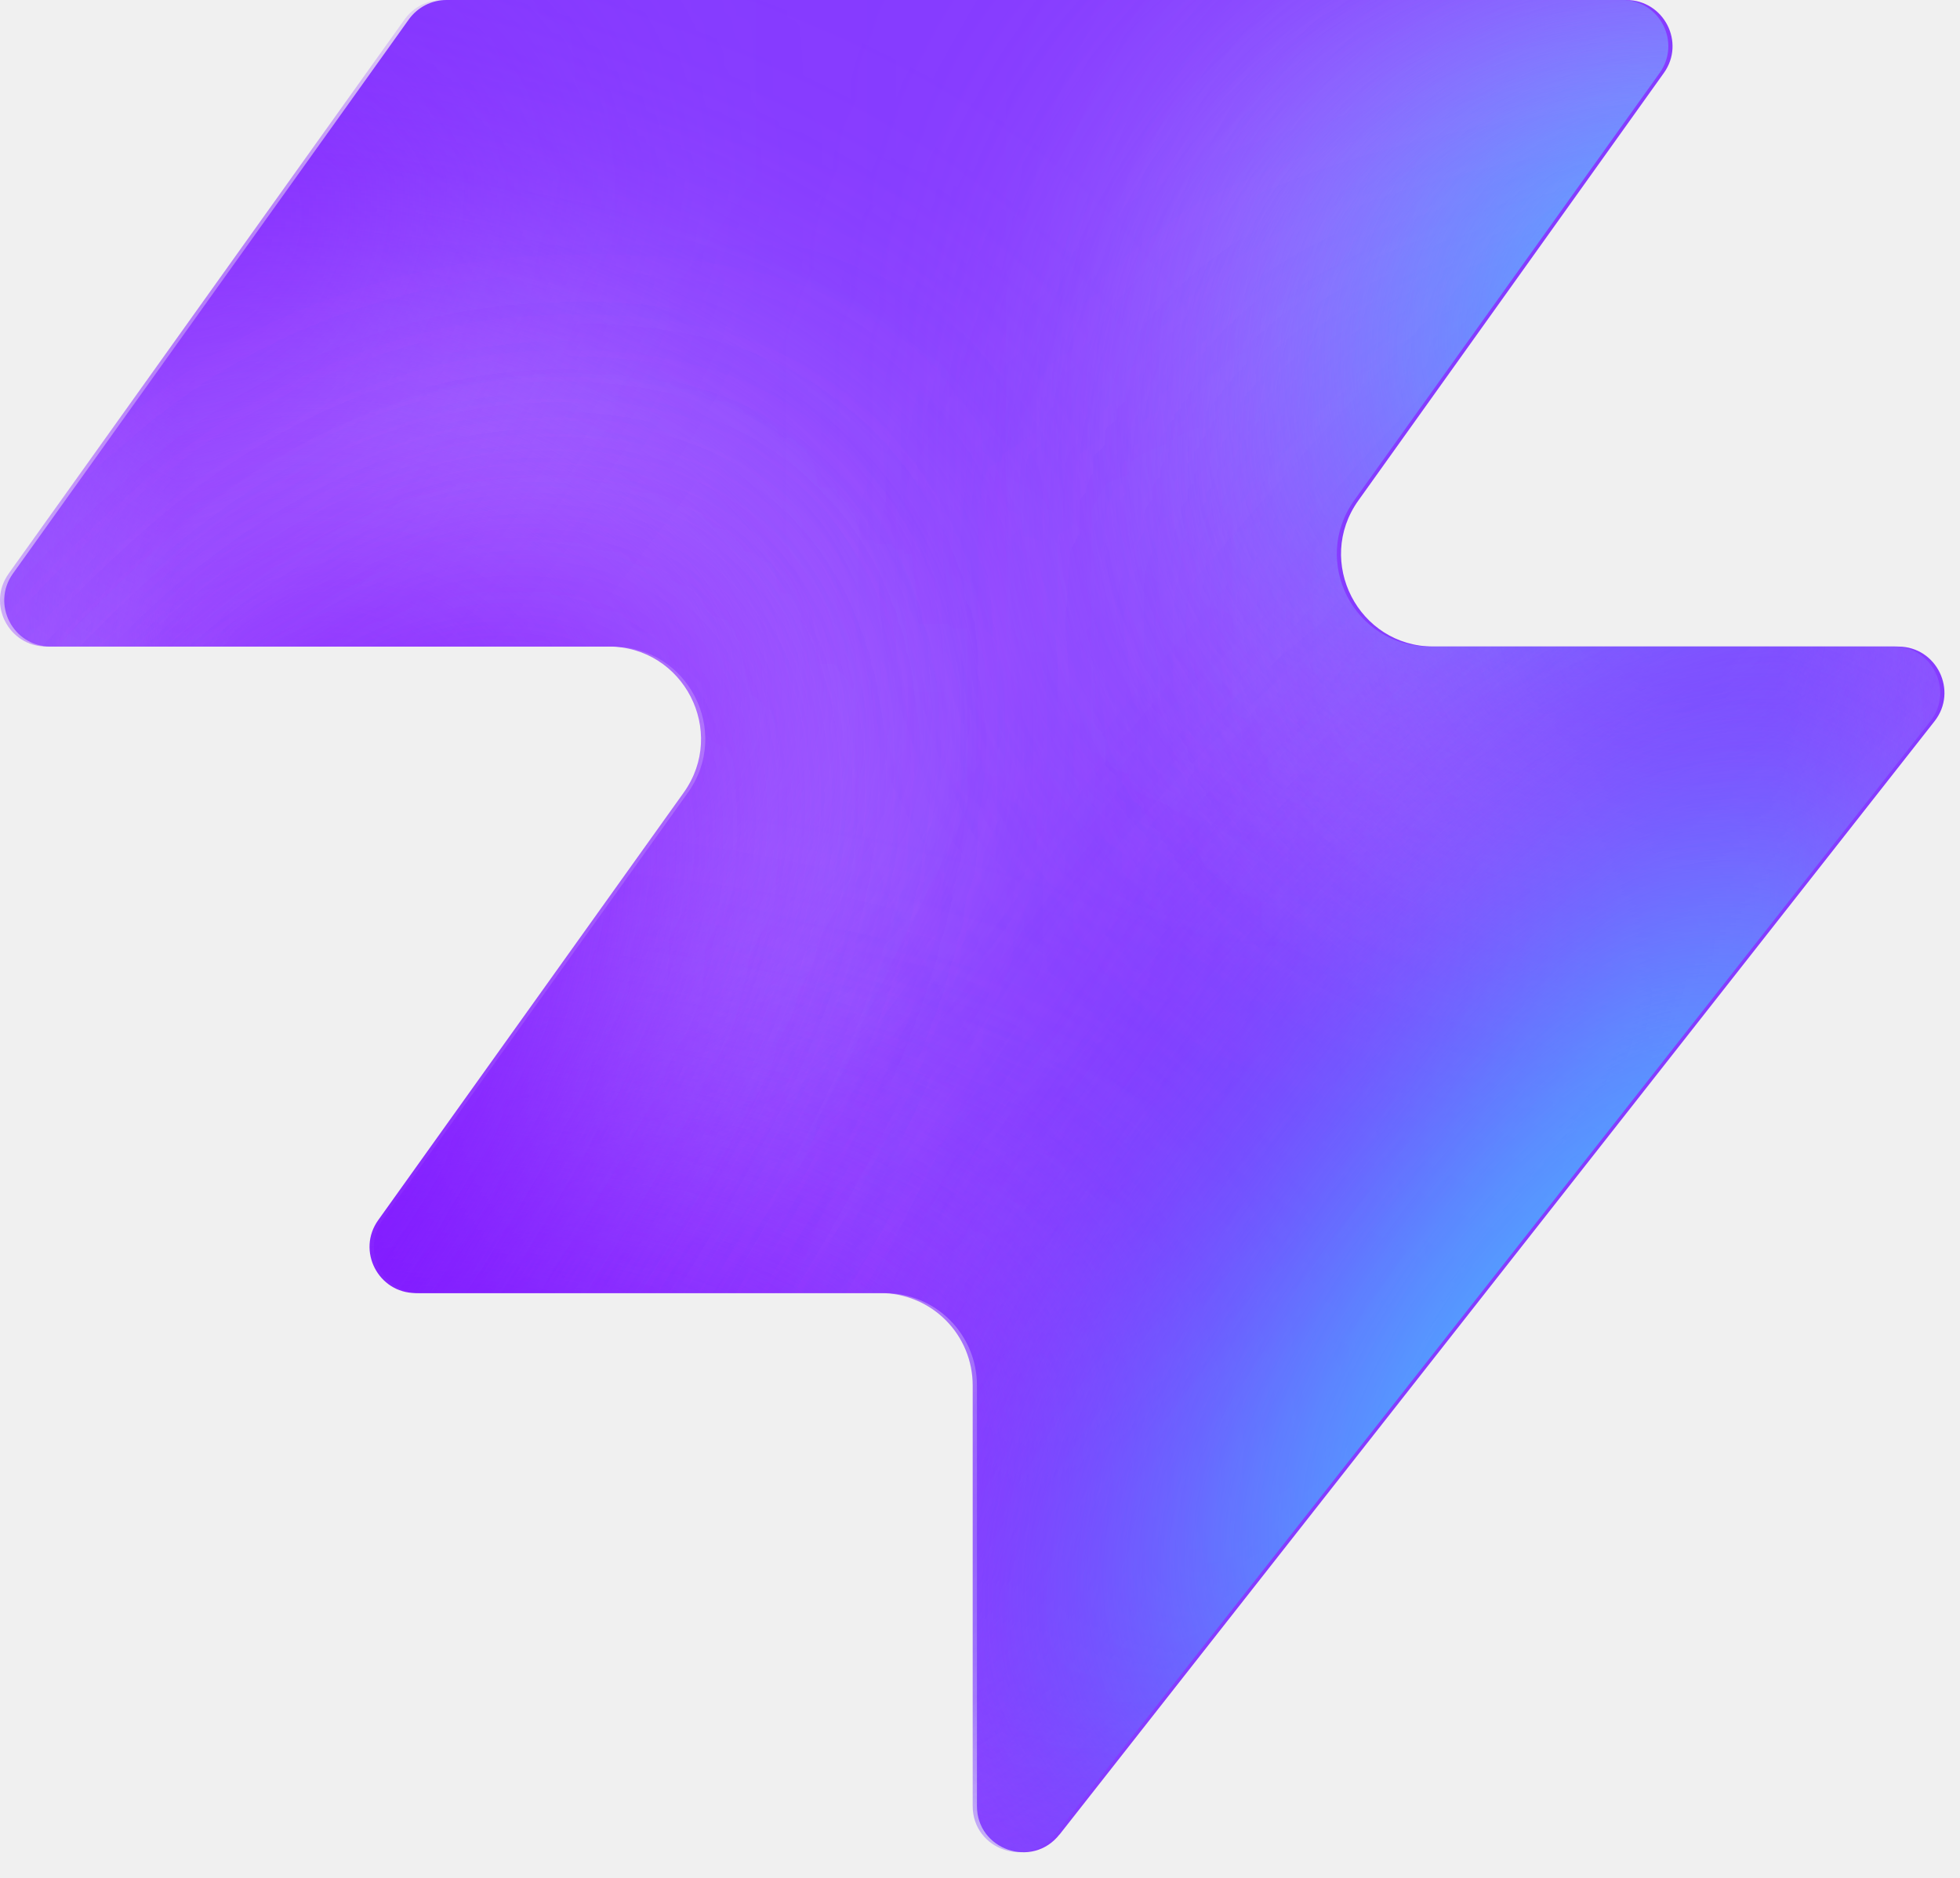
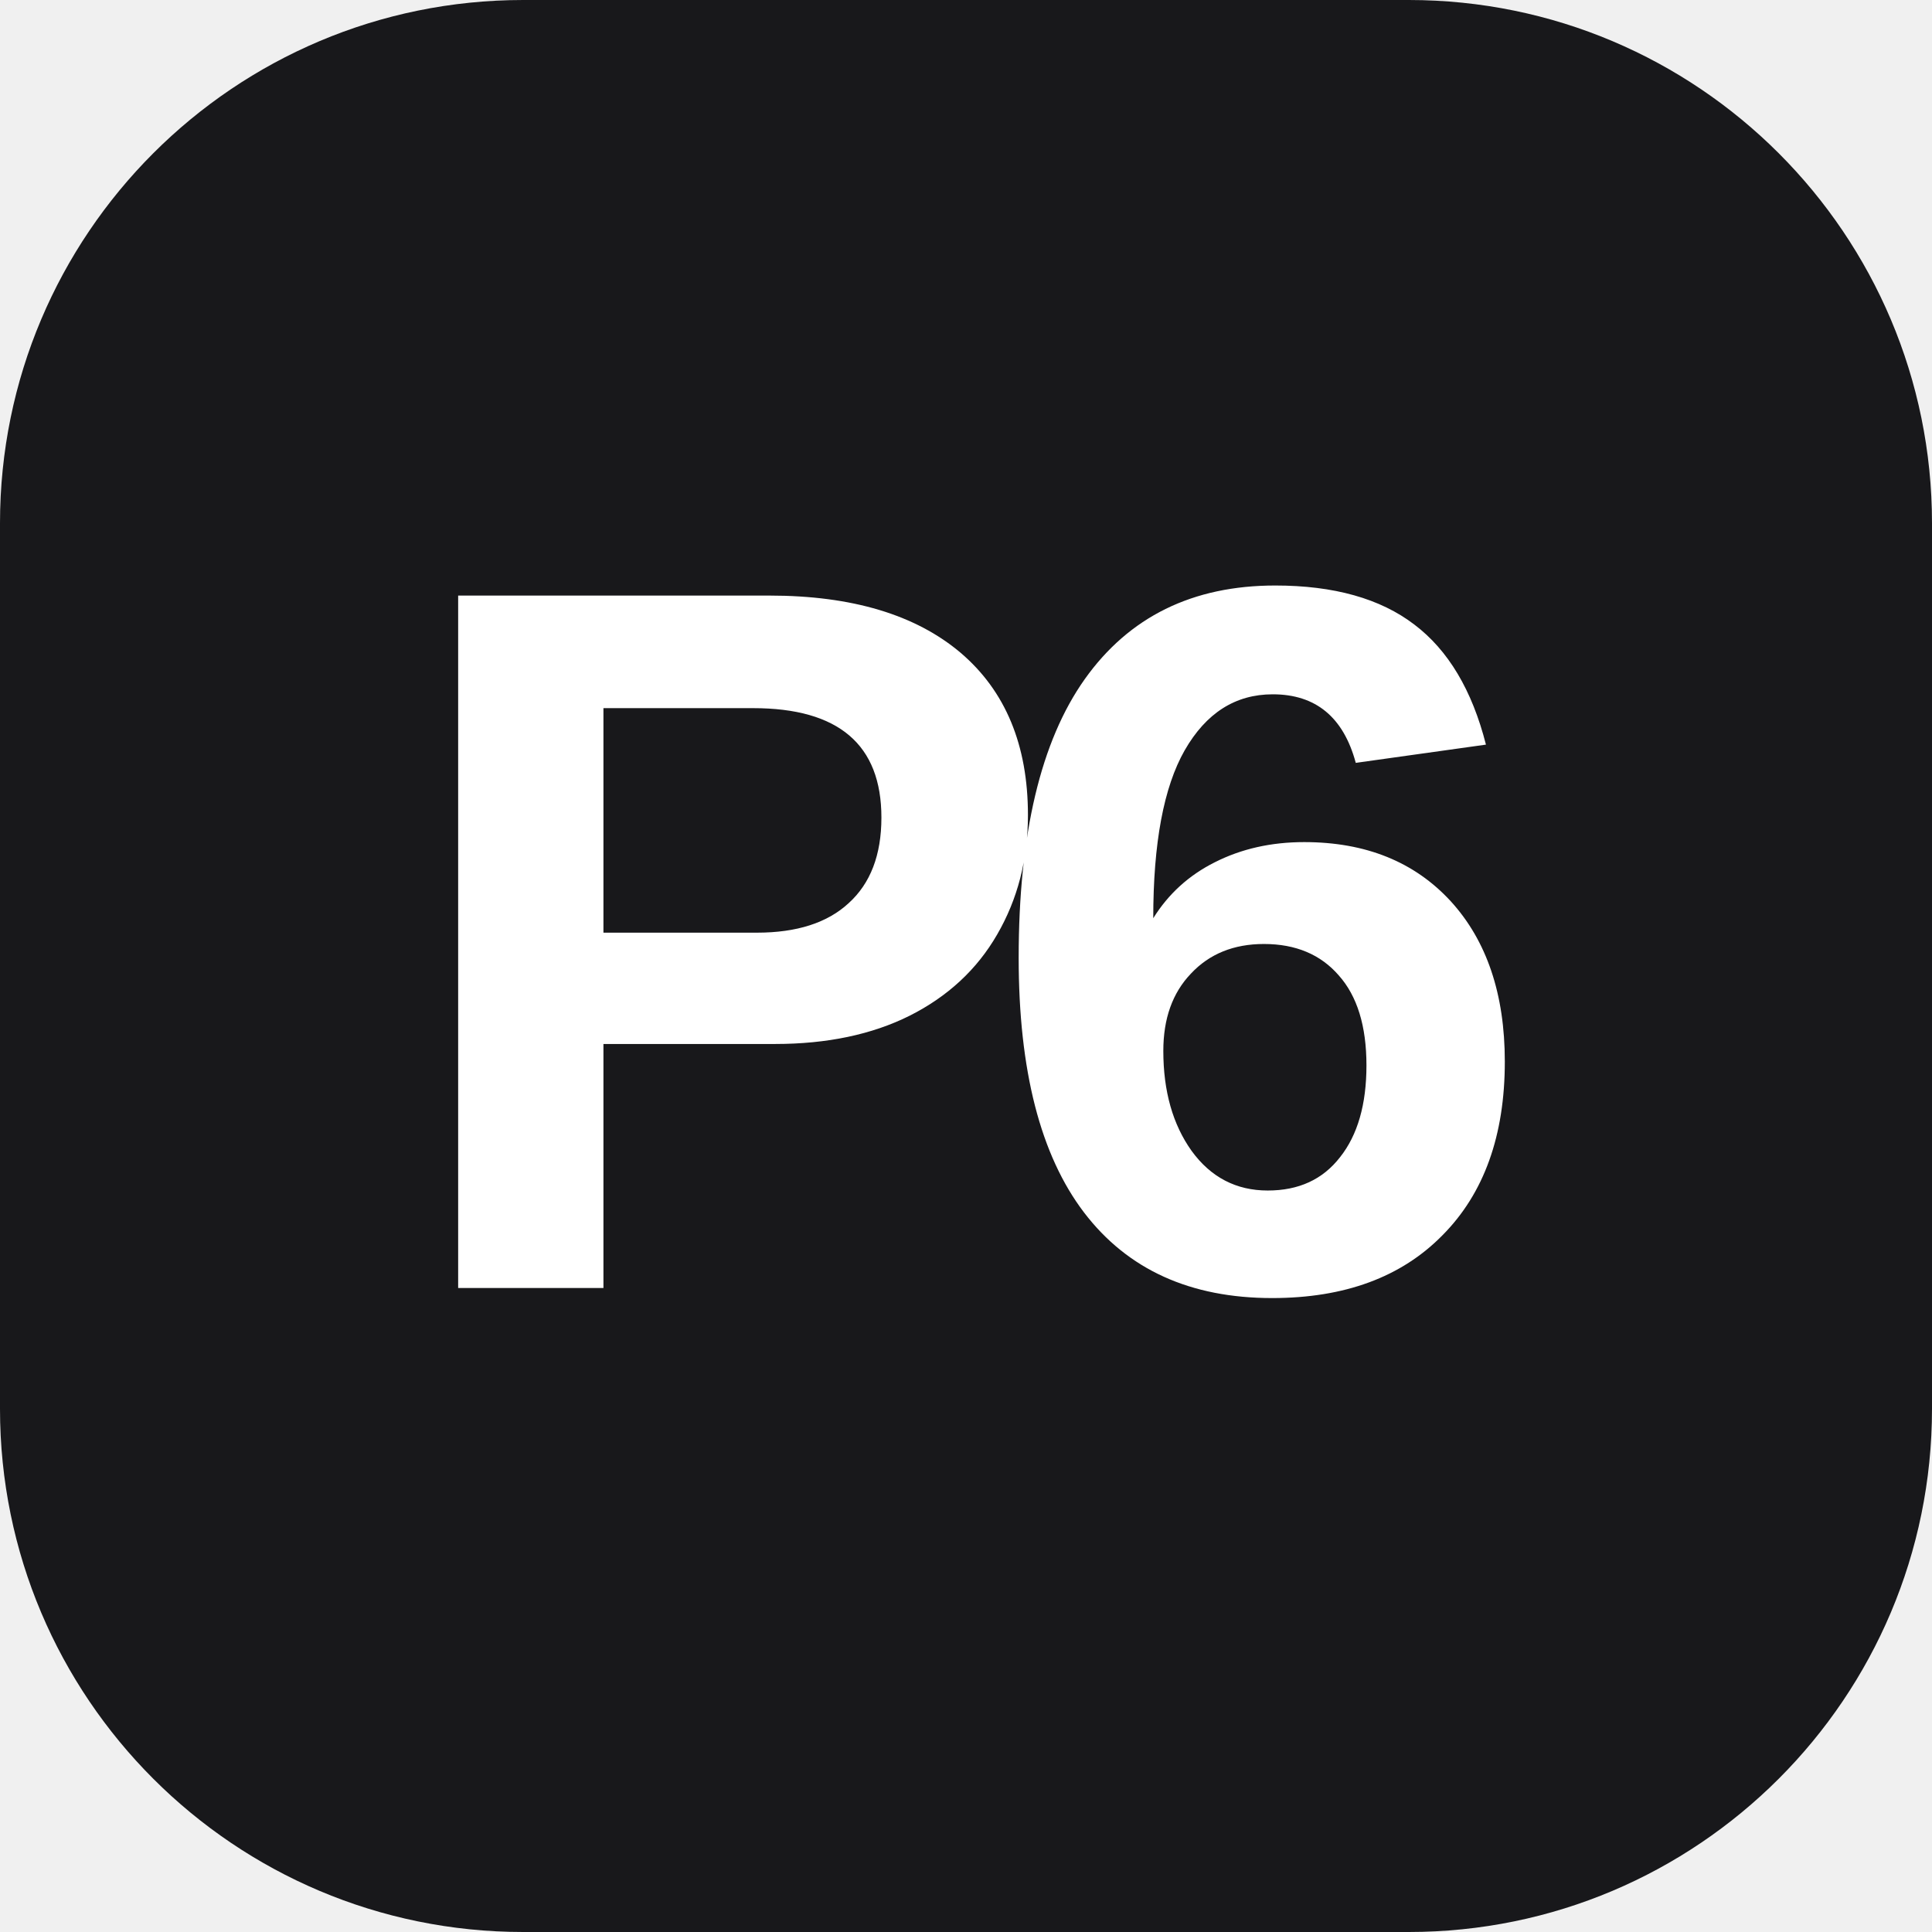
- <svg xmlns="http://www.w3.org/2000/svg" width="48" height="46" fill="none" viewBox="0 0 48 46">
-   <path fill="#863bff" d="M25.946 44.938c-.664.845-2.021.375-2.021-.698V33.937a2.26 2.26 0 0 0-2.262-2.262H10.287c-.92 0-1.456-1.04-.92-1.788l7.48-10.471c1.07-1.497 0-3.578-1.842-3.578H1.237c-.92 0-1.456-1.04-.92-1.788L10.013.474c.214-.297.556-.474.92-.474h28.894c.92 0 1.456 1.04.92 1.788l-7.48 10.471c-1.07 1.498 0 3.579 1.842 3.579h11.377c.943 0 1.473 1.088.89 1.83L25.947 44.94z" style="fill:#863bff;fill:color(display-p3 .525 .23 1);fill-opacity:1" />
-   <mask id="a" width="48" height="46" x="0" y="0" maskUnits="userSpaceOnUse" style="mask-type:alpha">
-     <path fill="#000" d="M25.842 44.938c-.664.844-2.021.375-2.021-.698V33.937a2.26 2.26 0 0 0-2.262-2.262H10.183c-.92 0-1.456-1.04-.92-1.788l7.48-10.471c1.07-1.498 0-3.579-1.842-3.579H1.133c-.92 0-1.456-1.04-.92-1.787L9.91.473c.214-.297.556-.474.92-.474h28.894c.92 0 1.456 1.04.92 1.788l-7.48 10.471c-1.07 1.498 0 3.578 1.842 3.578h11.377c.943 0 1.473 1.088.89 1.832L25.843 44.94z" style="fill:#000;fill-opacity:1" />
-   </mask>
-   <g mask="url(#a)">
-     <g filter="url(#b)">
-       <ellipse cx="5.508" cy="14.704" fill="#ede6ff" rx="5.508" ry="14.704" style="fill:#ede6ff;fill:color(display-p3 .927 .903 1);fill-opacity:1" transform="matrix(.00324 1 1 -.00324 -4.47 31.516)" />
-     </g>
-     <g filter="url(#c)">
-       <ellipse cx="10.399" cy="29.851" fill="#ede6ff" rx="10.399" ry="29.851" style="fill:#ede6ff;fill:color(display-p3 .927 .903 1);fill-opacity:1" transform="matrix(.00324 1 1 -.00324 -39.328 7.883)" />
-     </g>
-     <g filter="url(#d)">
-       <ellipse cx="5.508" cy="30.487" fill="#7e14ff" rx="5.508" ry="30.487" style="fill:#7e14ff;fill:color(display-p3 .492 .077 1);fill-opacity:1" transform="rotate(89.814 -25.913 -14.639)scale(1 -1)" />
-     </g>
-     <g filter="url(#e)">
-       <ellipse cx="5.508" cy="30.599" fill="#7e14ff" rx="5.508" ry="30.599" style="fill:#7e14ff;fill:color(display-p3 .492 .077 1);fill-opacity:1" transform="rotate(89.814 -32.644 -3.334)scale(1 -1)" />
-     </g>
-     <g filter="url(#f)">
-       <ellipse cx="5.508" cy="30.599" fill="#7e14ff" rx="5.508" ry="30.599" style="fill:#7e14ff;fill:color(display-p3 .492 .077 1);fill-opacity:1" transform="matrix(.00324 1 1 -.00324 -34.34 30.47)" />
-     </g>
-     <g filter="url(#g)">
-       <ellipse cx="14.072" cy="22.078" fill="#ede6ff" rx="14.072" ry="22.078" style="fill:#ede6ff;fill:color(display-p3 .927 .903 1);fill-opacity:1" transform="rotate(93.35 24.506 48.493)scale(-1 1)" />
-     </g>
-     <g filter="url(#h)">
-       <ellipse cx="3.47" cy="21.501" fill="#7e14ff" rx="3.47" ry="21.501" style="fill:#7e14ff;fill:color(display-p3 .492 .077 1);fill-opacity:1" transform="rotate(89.009 28.708 47.59)scale(-1 1)" />
-     </g>
-     <g filter="url(#i)">
-       <ellipse cx="3.47" cy="21.501" fill="#7e14ff" rx="3.47" ry="21.501" style="fill:#7e14ff;fill:color(display-p3 .492 .077 1);fill-opacity:1" transform="rotate(89.009 28.708 47.59)scale(-1 1)" />
-     </g>
-     <g filter="url(#j)">
-       <ellipse cx=".387" cy="8.972" fill="#7e14ff" rx="4.407" ry="29.108" style="fill:#7e14ff;fill:color(display-p3 .492 .077 1);fill-opacity:1" transform="rotate(39.51 .387 8.972)" />
-     </g>
-     <g filter="url(#k)">
-       <ellipse cx="47.523" cy="-6.092" fill="#7e14ff" rx="4.407" ry="29.108" style="fill:#7e14ff;fill:color(display-p3 .492 .077 1);fill-opacity:1" transform="rotate(37.892 47.523 -6.092)" />
-     </g>
-     <g filter="url(#l)">
-       <ellipse cx="41.412" cy="6.333" fill="#47bfff" rx="5.971" ry="9.665" style="fill:#47bfff;fill:color(display-p3 .28 .748 1);fill-opacity:1" transform="rotate(37.892 41.412 6.333)" />
-     </g>
-     <g filter="url(#m)">
-       <ellipse cx="-1.879" cy="38.332" fill="#7e14ff" rx="4.407" ry="29.108" style="fill:#7e14ff;fill:color(display-p3 .492 .077 1);fill-opacity:1" transform="rotate(37.892 -1.88 38.332)" />
-     </g>
-     <g filter="url(#n)">
-       <ellipse cx="-1.879" cy="38.332" fill="#7e14ff" rx="4.407" ry="29.108" style="fill:#7e14ff;fill:color(display-p3 .492 .077 1);fill-opacity:1" transform="rotate(37.892 -1.88 38.332)" />
-     </g>
-     <g filter="url(#o)">
-       <ellipse cx="35.651" cy="29.907" fill="#7e14ff" rx="4.407" ry="29.108" style="fill:#7e14ff;fill:color(display-p3 .492 .077 1);fill-opacity:1" transform="rotate(37.892 35.651 29.907)" />
-     </g>
-     <g filter="url(#p)">
-       <ellipse cx="38.418" cy="32.4" fill="#47bfff" rx="5.971" ry="15.297" style="fill:#47bfff;fill:color(display-p3 .28 .748 1);fill-opacity:1" transform="rotate(37.892 38.418 32.4)" />
-     </g>
-   </g>
-   <defs>
-     <filter id="b" width="60.045" height="41.654" x="-19.77" y="16.149" color-interpolation-filters="sRGB" filterUnits="userSpaceOnUse">
-       <feFlood flood-opacity="0" result="BackgroundImageFix" />
-       <feBlend in="SourceGraphic" in2="BackgroundImageFix" result="shape" />
-       <feGaussianBlur result="effect1_foregroundBlur_2002_17158" stdDeviation="7.659" />
-     </filter>
-     <filter id="c" width="90.34" height="51.437" x="-54.613" y="-7.533" color-interpolation-filters="sRGB" filterUnits="userSpaceOnUse">
-       <feFlood flood-opacity="0" result="BackgroundImageFix" />
-       <feBlend in="SourceGraphic" in2="BackgroundImageFix" result="shape" />
-       <feGaussianBlur result="effect1_foregroundBlur_2002_17158" stdDeviation="7.659" />
-     </filter>
-     <filter id="d" width="79.355" height="29.4" x="-49.64" y="2.03" color-interpolation-filters="sRGB" filterUnits="userSpaceOnUse">
-       <feFlood flood-opacity="0" result="BackgroundImageFix" />
-       <feBlend in="SourceGraphic" in2="BackgroundImageFix" result="shape" />
-       <feGaussianBlur result="effect1_foregroundBlur_2002_17158" stdDeviation="4.596" />
-     </filter>
-     <filter id="e" width="79.579" height="29.4" x="-45.045" y="20.029" color-interpolation-filters="sRGB" filterUnits="userSpaceOnUse">
-       <feFlood flood-opacity="0" result="BackgroundImageFix" />
-       <feBlend in="SourceGraphic" in2="BackgroundImageFix" result="shape" />
-       <feGaussianBlur result="effect1_foregroundBlur_2002_17158" stdDeviation="4.596" />
-     </filter>
-     <filter id="f" width="79.579" height="29.4" x="-43.513" y="21.178" color-interpolation-filters="sRGB" filterUnits="userSpaceOnUse">
-       <feFlood flood-opacity="0" result="BackgroundImageFix" />
-       <feBlend in="SourceGraphic" in2="BackgroundImageFix" result="shape" />
-       <feGaussianBlur result="effect1_foregroundBlur_2002_17158" stdDeviation="4.596" />
-     </filter>
-     <filter id="g" width="74.749" height="58.852" x="15.756" y="-17.901" color-interpolation-filters="sRGB" filterUnits="userSpaceOnUse">
-       <feFlood flood-opacity="0" result="BackgroundImageFix" />
-       <feBlend in="SourceGraphic" in2="BackgroundImageFix" result="shape" />
-       <feGaussianBlur result="effect1_foregroundBlur_2002_17158" stdDeviation="7.659" />
-     </filter>
-     <filter id="h" width="61.377" height="25.362" x="23.548" y="2.284" color-interpolation-filters="sRGB" filterUnits="userSpaceOnUse">
-       <feFlood flood-opacity="0" result="BackgroundImageFix" />
-       <feBlend in="SourceGraphic" in2="BackgroundImageFix" result="shape" />
-       <feGaussianBlur result="effect1_foregroundBlur_2002_17158" stdDeviation="4.596" />
-     </filter>
-     <filter id="i" width="61.377" height="25.362" x="23.548" y="2.284" color-interpolation-filters="sRGB" filterUnits="userSpaceOnUse">
-       <feFlood flood-opacity="0" result="BackgroundImageFix" />
-       <feBlend in="SourceGraphic" in2="BackgroundImageFix" result="shape" />
-       <feGaussianBlur result="effect1_foregroundBlur_2002_17158" stdDeviation="4.596" />
-     </filter>
-     <filter id="j" width="56.045" height="63.649" x="-27.636" y="-22.853" color-interpolation-filters="sRGB" filterUnits="userSpaceOnUse">
-       <feFlood flood-opacity="0" result="BackgroundImageFix" />
-       <feBlend in="SourceGraphic" in2="BackgroundImageFix" result="shape" />
-       <feGaussianBlur result="effect1_foregroundBlur_2002_17158" stdDeviation="4.596" />
-     </filter>
-     <filter id="k" width="54.814" height="64.646" x="20.116" y="-38.415" color-interpolation-filters="sRGB" filterUnits="userSpaceOnUse">
-       <feFlood flood-opacity="0" result="BackgroundImageFix" />
-       <feBlend in="SourceGraphic" in2="BackgroundImageFix" result="shape" />
-       <feGaussianBlur result="effect1_foregroundBlur_2002_17158" stdDeviation="4.596" />
-     </filter>
-     <filter id="l" width="33.541" height="35.313" x="24.641" y="-11.323" color-interpolation-filters="sRGB" filterUnits="userSpaceOnUse">
-       <feFlood flood-opacity="0" result="BackgroundImageFix" />
-       <feBlend in="SourceGraphic" in2="BackgroundImageFix" result="shape" />
-       <feGaussianBlur result="effect1_foregroundBlur_2002_17158" stdDeviation="4.596" />
-     </filter>
-     <filter id="m" width="54.814" height="64.646" x="-29.286" y="6.009" color-interpolation-filters="sRGB" filterUnits="userSpaceOnUse">
-       <feFlood flood-opacity="0" result="BackgroundImageFix" />
-       <feBlend in="SourceGraphic" in2="BackgroundImageFix" result="shape" />
-       <feGaussianBlur result="effect1_foregroundBlur_2002_17158" stdDeviation="4.596" />
-     </filter>
-     <filter id="n" width="54.814" height="64.646" x="-29.286" y="6.009" color-interpolation-filters="sRGB" filterUnits="userSpaceOnUse">
-       <feFlood flood-opacity="0" result="BackgroundImageFix" />
-       <feBlend in="SourceGraphic" in2="BackgroundImageFix" result="shape" />
-       <feGaussianBlur result="effect1_foregroundBlur_2002_17158" stdDeviation="4.596" />
-     </filter>
-     <filter id="o" width="54.814" height="64.646" x="8.244" y="-2.416" color-interpolation-filters="sRGB" filterUnits="userSpaceOnUse">
-       <feFlood flood-opacity="0" result="BackgroundImageFix" />
-       <feBlend in="SourceGraphic" in2="BackgroundImageFix" result="shape" />
-       <feGaussianBlur result="effect1_foregroundBlur_2002_17158" stdDeviation="4.596" />
-     </filter>
-     <filter id="p" width="39.409" height="43.623" x="18.713" y="10.588" color-interpolation-filters="sRGB" filterUnits="userSpaceOnUse">
-       <feFlood flood-opacity="0" result="BackgroundImageFix" />
-       <feBlend in="SourceGraphic" in2="BackgroundImageFix" result="shape" />
-       <feGaussianBlur result="effect1_foregroundBlur_2002_17158" stdDeviation="4.596" />
-     </filter>
-   </defs>
+ <svg xmlns="http://www.w3.org/2000/svg" viewBox="0 0 48 48">
+   <rect width="48" height="48" rx="13" fill="#18181b" />
+   <text x="24" y="32" text-anchor="middle" fill="#fff" font-family="Arial,sans-serif" font-size="25" font-weight="800" letter-spacing="-2">P6</text>
</svg>
